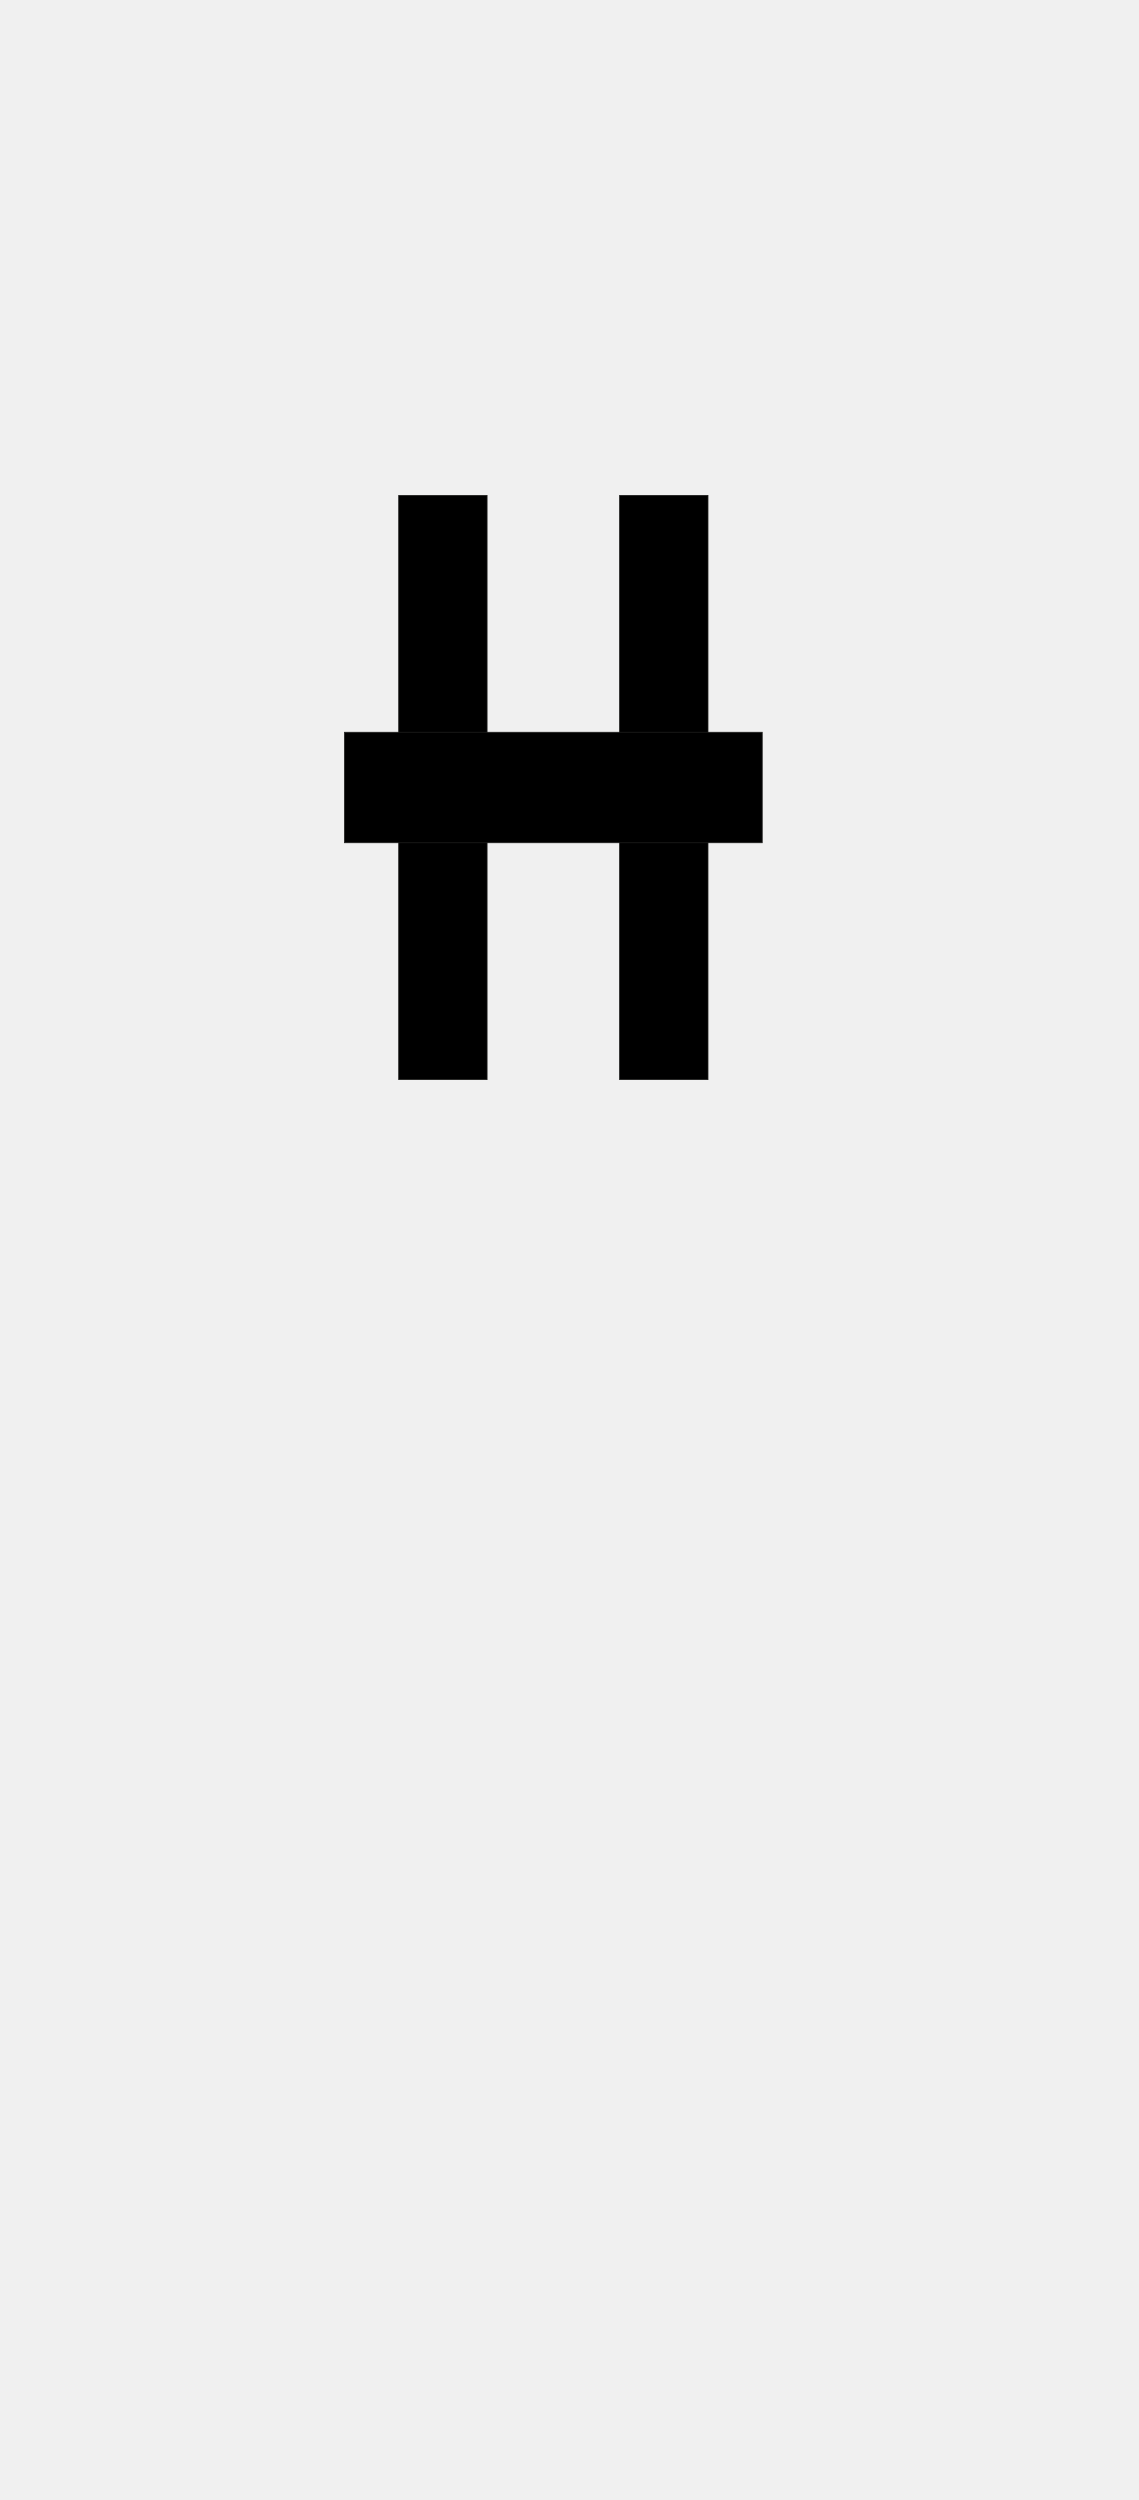
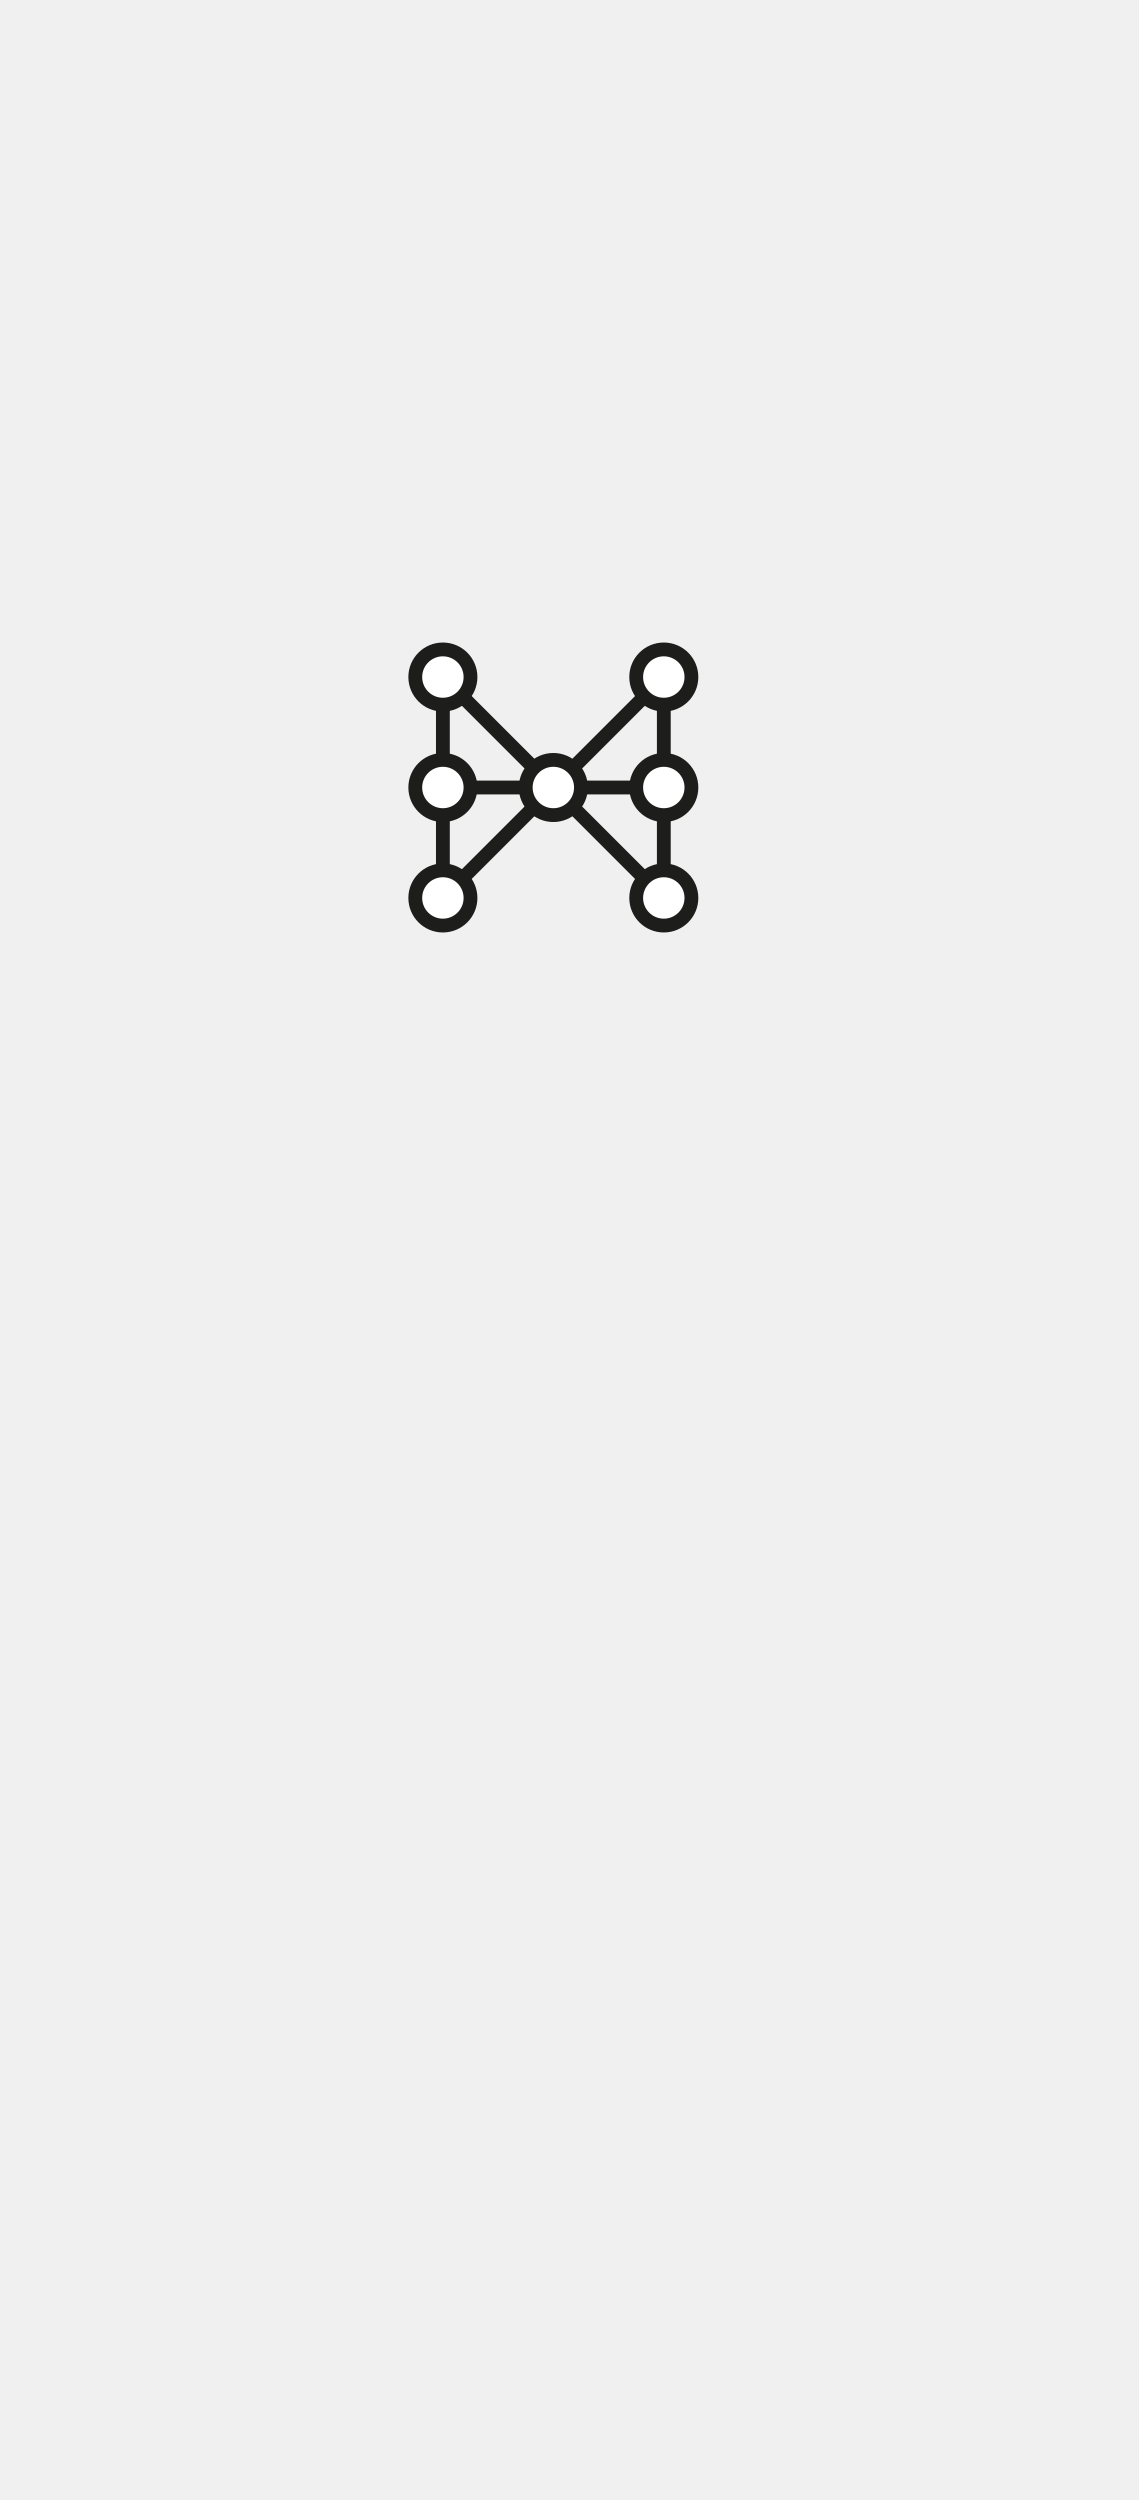
<svg xmlns="http://www.w3.org/2000/svg" id="Ebene_7" data-name="Ebene 7" viewBox="0 0 1460.92 3207.82">
  <defs>
    <style>
      .cls-1 {
+         fill: none;
+       }
+ 
+       .cls-1, .cls-2 {
        stroke: #1d1d1b;
        stroke-miterlimit: 10;
+         stroke-width: 17.72px;
+       }
+ 
+       .cls-2 {
+         fill: #fff;
      }
    </style>
  </defs>
-   <rect class="cls-1" x="511.59" y="635.67" width="113.39" height="749.6" />
-   <rect class="cls-1" x="795.05" y="635.67" width="113.39" height="749.6" transform="translate(1703.49 2020.93) rotate(-180)" />
-   <rect class="cls-1" x="639.15" y="742.46" width="141.73" height="536.02" transform="translate(-300.45 1720.48) rotate(-90)" />
+   <line class="cls-1" x1="568.28" y1="868.73" x2="568.28" y2="1152.2" />
+   <line class="cls-1" x1="851.75" y1="868.73" x2="851.75" y2="1152.2" />
+   <line class="cls-1" x1="568.28" y1="1010.47" x2="851.75" y2="1010.47" />
+   <line class="cls-1" x1="568.28" y1="868.73" x2="710.01" y2="1010.47" />
+   <line class="cls-1" x1="710.01" y1="1010.47" x2="568.28" y2="1152.2" />
+   <line class="cls-1" x1="851.75" y1="868.73" x2="710.01" y2="1010.47" />
+   <line class="cls-1" x1="851.75" y1="1152.2" x2="710.01" y2="1010.47" />
+   <circle class="cls-2" cx="568.28" cy="1152.2" r="35.43" />
+   <circle class="cls-2" cx="568.28" cy="868.73" r="35.43" />
+   <circle class="cls-2" cx="851.75" cy="1152.2" r="35.43" />
+   <circle class="cls-2" cx="851.75" cy="868.73" r="35.43" />
+   <circle class="cls-2" cx="568.28" cy="1010.47" r="35.43" />
+   <circle class="cls-2" cx="851.75" cy="1010.47" r="35.43" />
+   <circle class="cls-2" cx="710.01" cy="1010.47" r="35.43" />
</svg>
